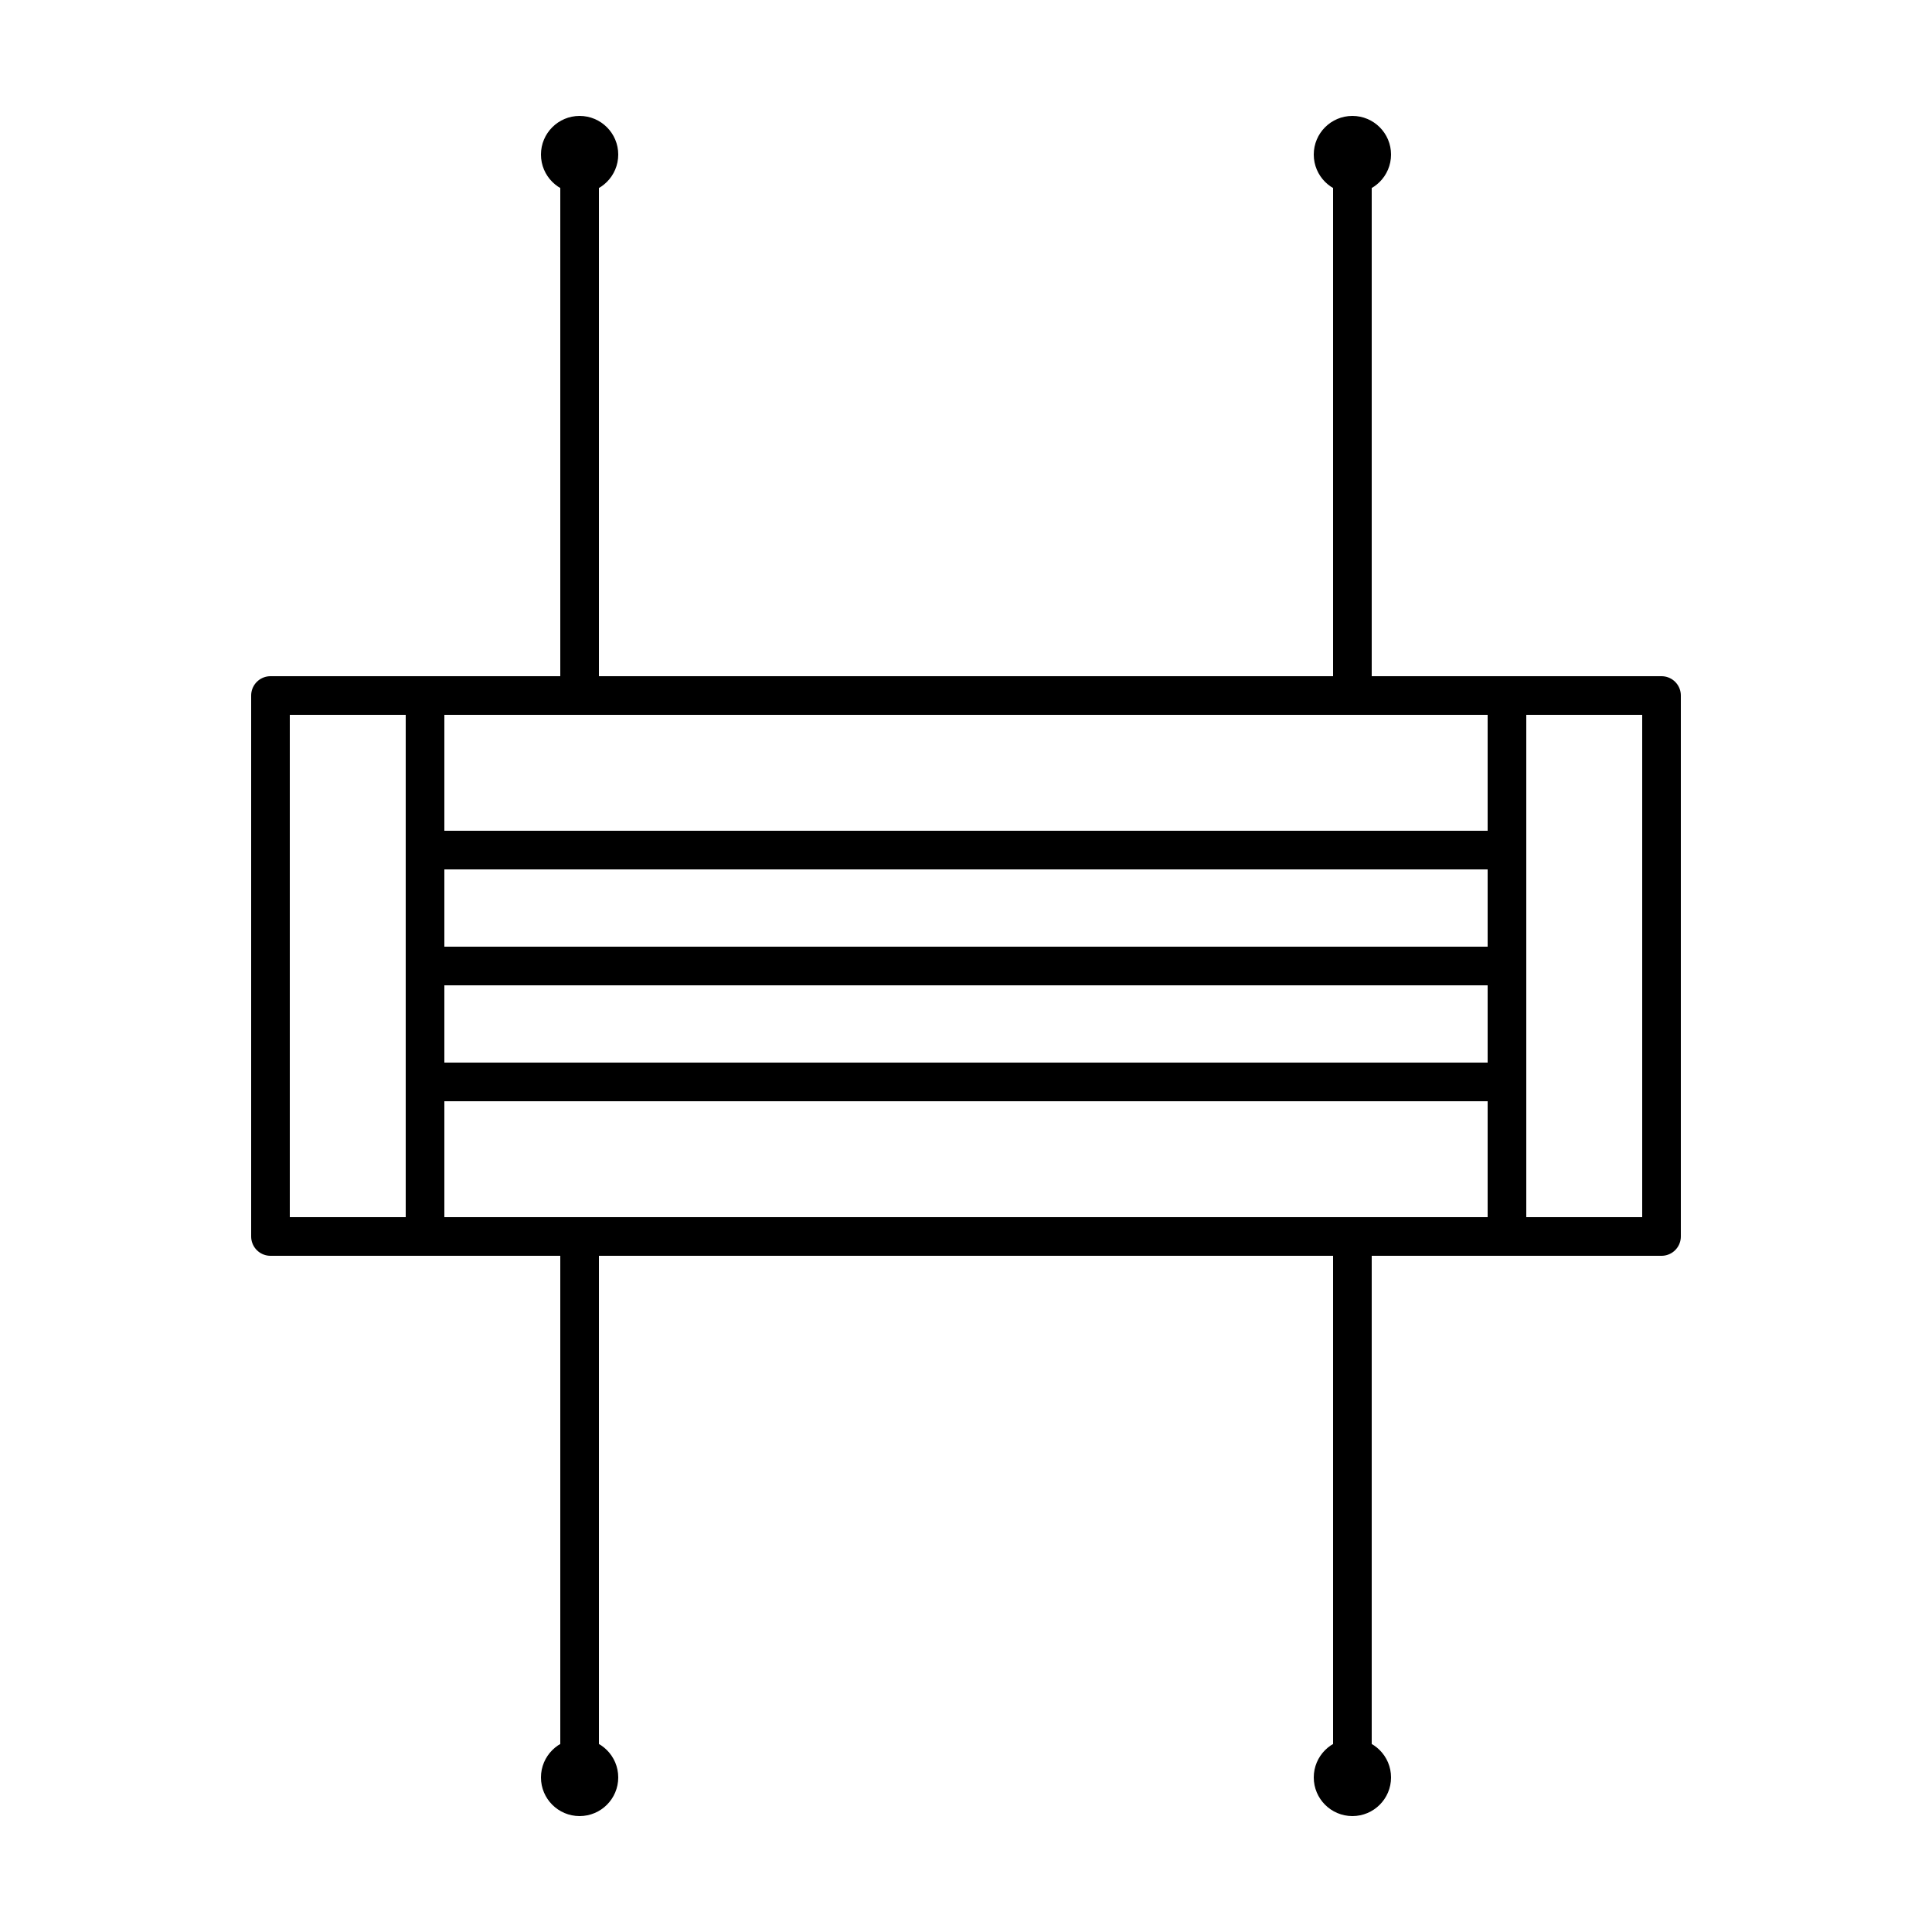
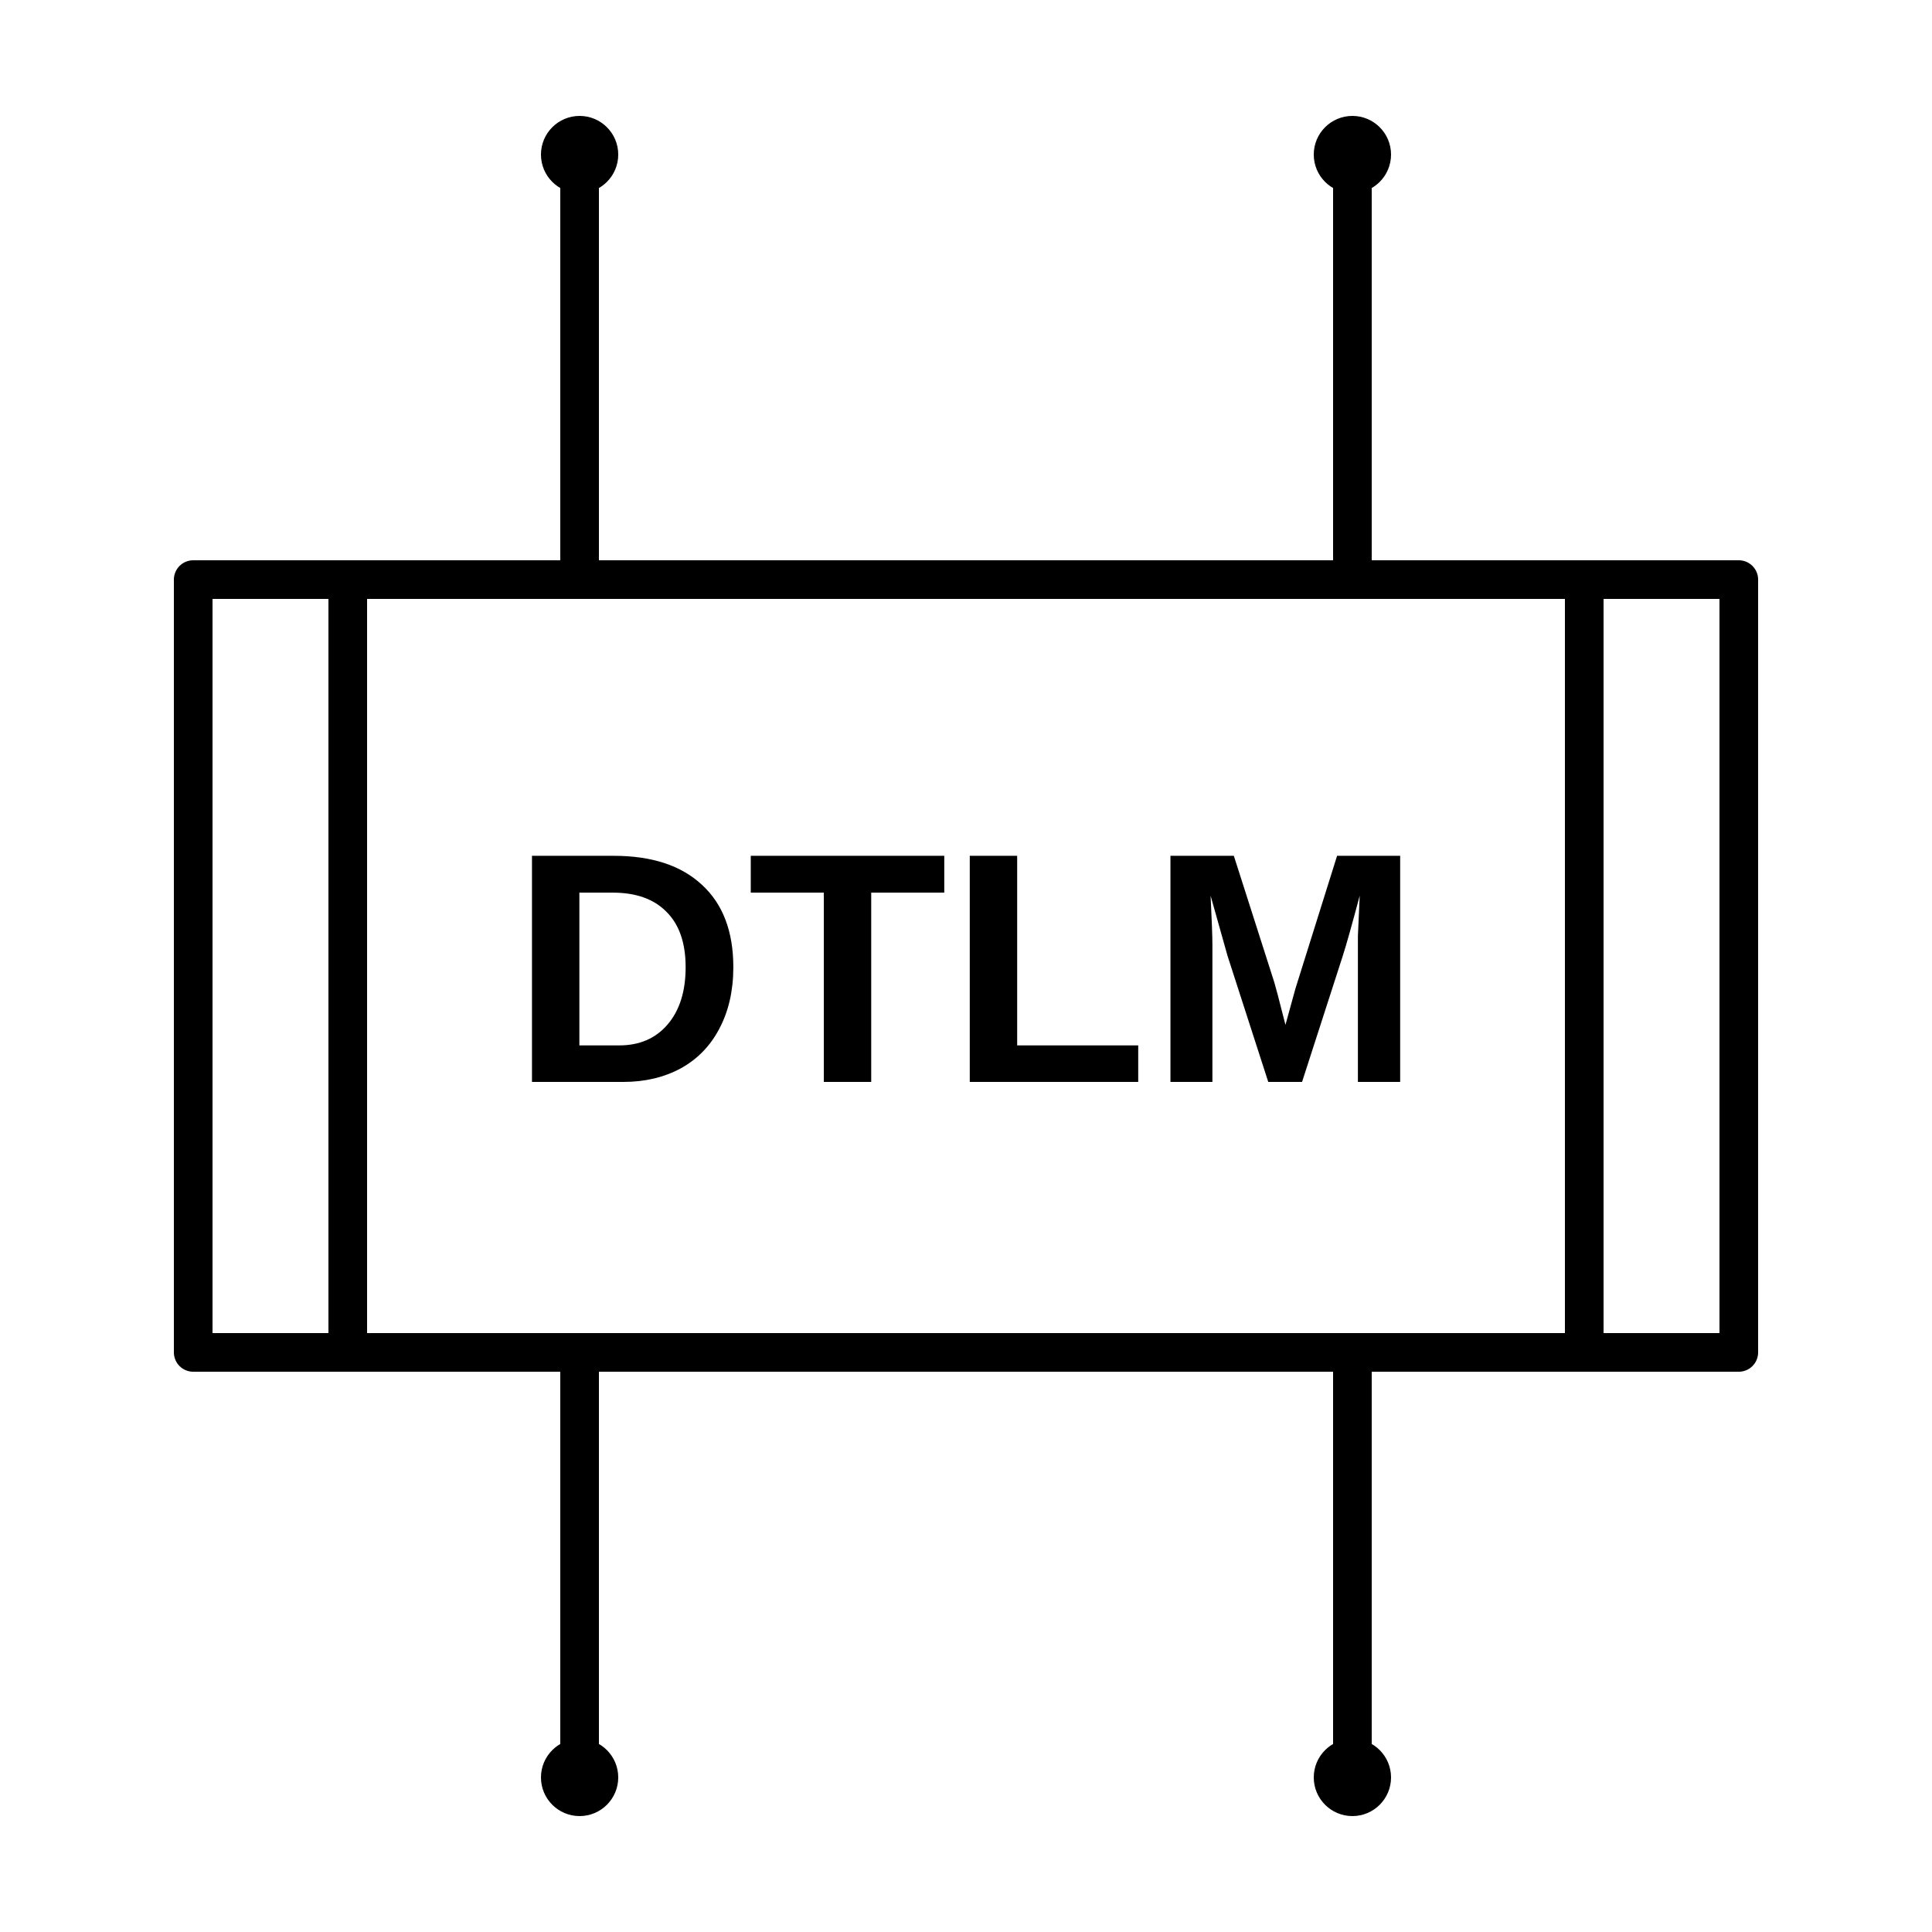
- <svg xmlns="http://www.w3.org/2000/svg" viewBox="0 0 100 100" width="100" height="100" role="img" aria-label="Échangeur à tubes rectilignes" data-iso-part="11" data-iso-ref="2511">
+ <svg xmlns="http://www.w3.org/2000/svg" viewBox="0 0 100 100" width="100" height="100" role="img" aria-label="Échangeur DTLM">
  <g fill="none" stroke="#000000" stroke-width="2" stroke-linecap="round" stroke-linejoin="round">
-     <polygon points="14,36 86,36 86,64 14,64" />
-     <line x1="22" y1="36" x2="22" y2="64" />
-     <line x1="78" y1="36" x2="78" y2="64" />
-     <line x1="22" y1="44" x2="78" y2="44" />
-     <line x1="22" y1="50" x2="78" y2="50" />
-     <line x1="22" y1="56" x2="78" y2="56" />
-     <line x1="30" y1="36" x2="30" y2="8" />
-     <line x1="70" y1="36" x2="70" y2="8" />
-     <line x1="30" y1="64" x2="30" y2="92" />
-     <line x1="70" y1="64" x2="70" y2="92" />
+     <rect x="10" y="30" width="80" height="40" />
+     <line x1="18" y1="30" x2="18" y2="70" />
+     <line x1="82" y1="30" x2="82" y2="70" />
+     <line x1="30" y1="30" x2="30" y2="8" />
+     <line x1="70" y1="30" x2="70" y2="8" />
+     <line x1="30" y1="70" x2="30" y2="92" />
+     <line x1="70" y1="70" x2="70" y2="92" />
+     <text x="50" y="56" font-family="Segoe UI, Arial, sans-serif" font-weight="bold" font-size="17" fill="#000000" stroke="none" text-anchor="middle">DTLM</text>
  </g>
  <g class="ports">
    <circle class="port" cx="30" cy="8" r="2.0" fill="#000000" stroke="none" data-port="port-nw" data-dir="n" data-role="process" />
    <circle class="port" cx="70" cy="8" r="2.0" fill="#000000" stroke="none" data-port="port-ne" data-dir="n" data-role="process" />
    <circle class="port" cx="30" cy="92" r="2.0" fill="#000000" stroke="none" data-port="port-sw" data-dir="s" data-role="process" />
    <circle class="port" cx="70" cy="92" r="2.0" fill="#000000" stroke="none" data-port="port-se" data-dir="s" data-role="process" />
  </g>
</svg>
